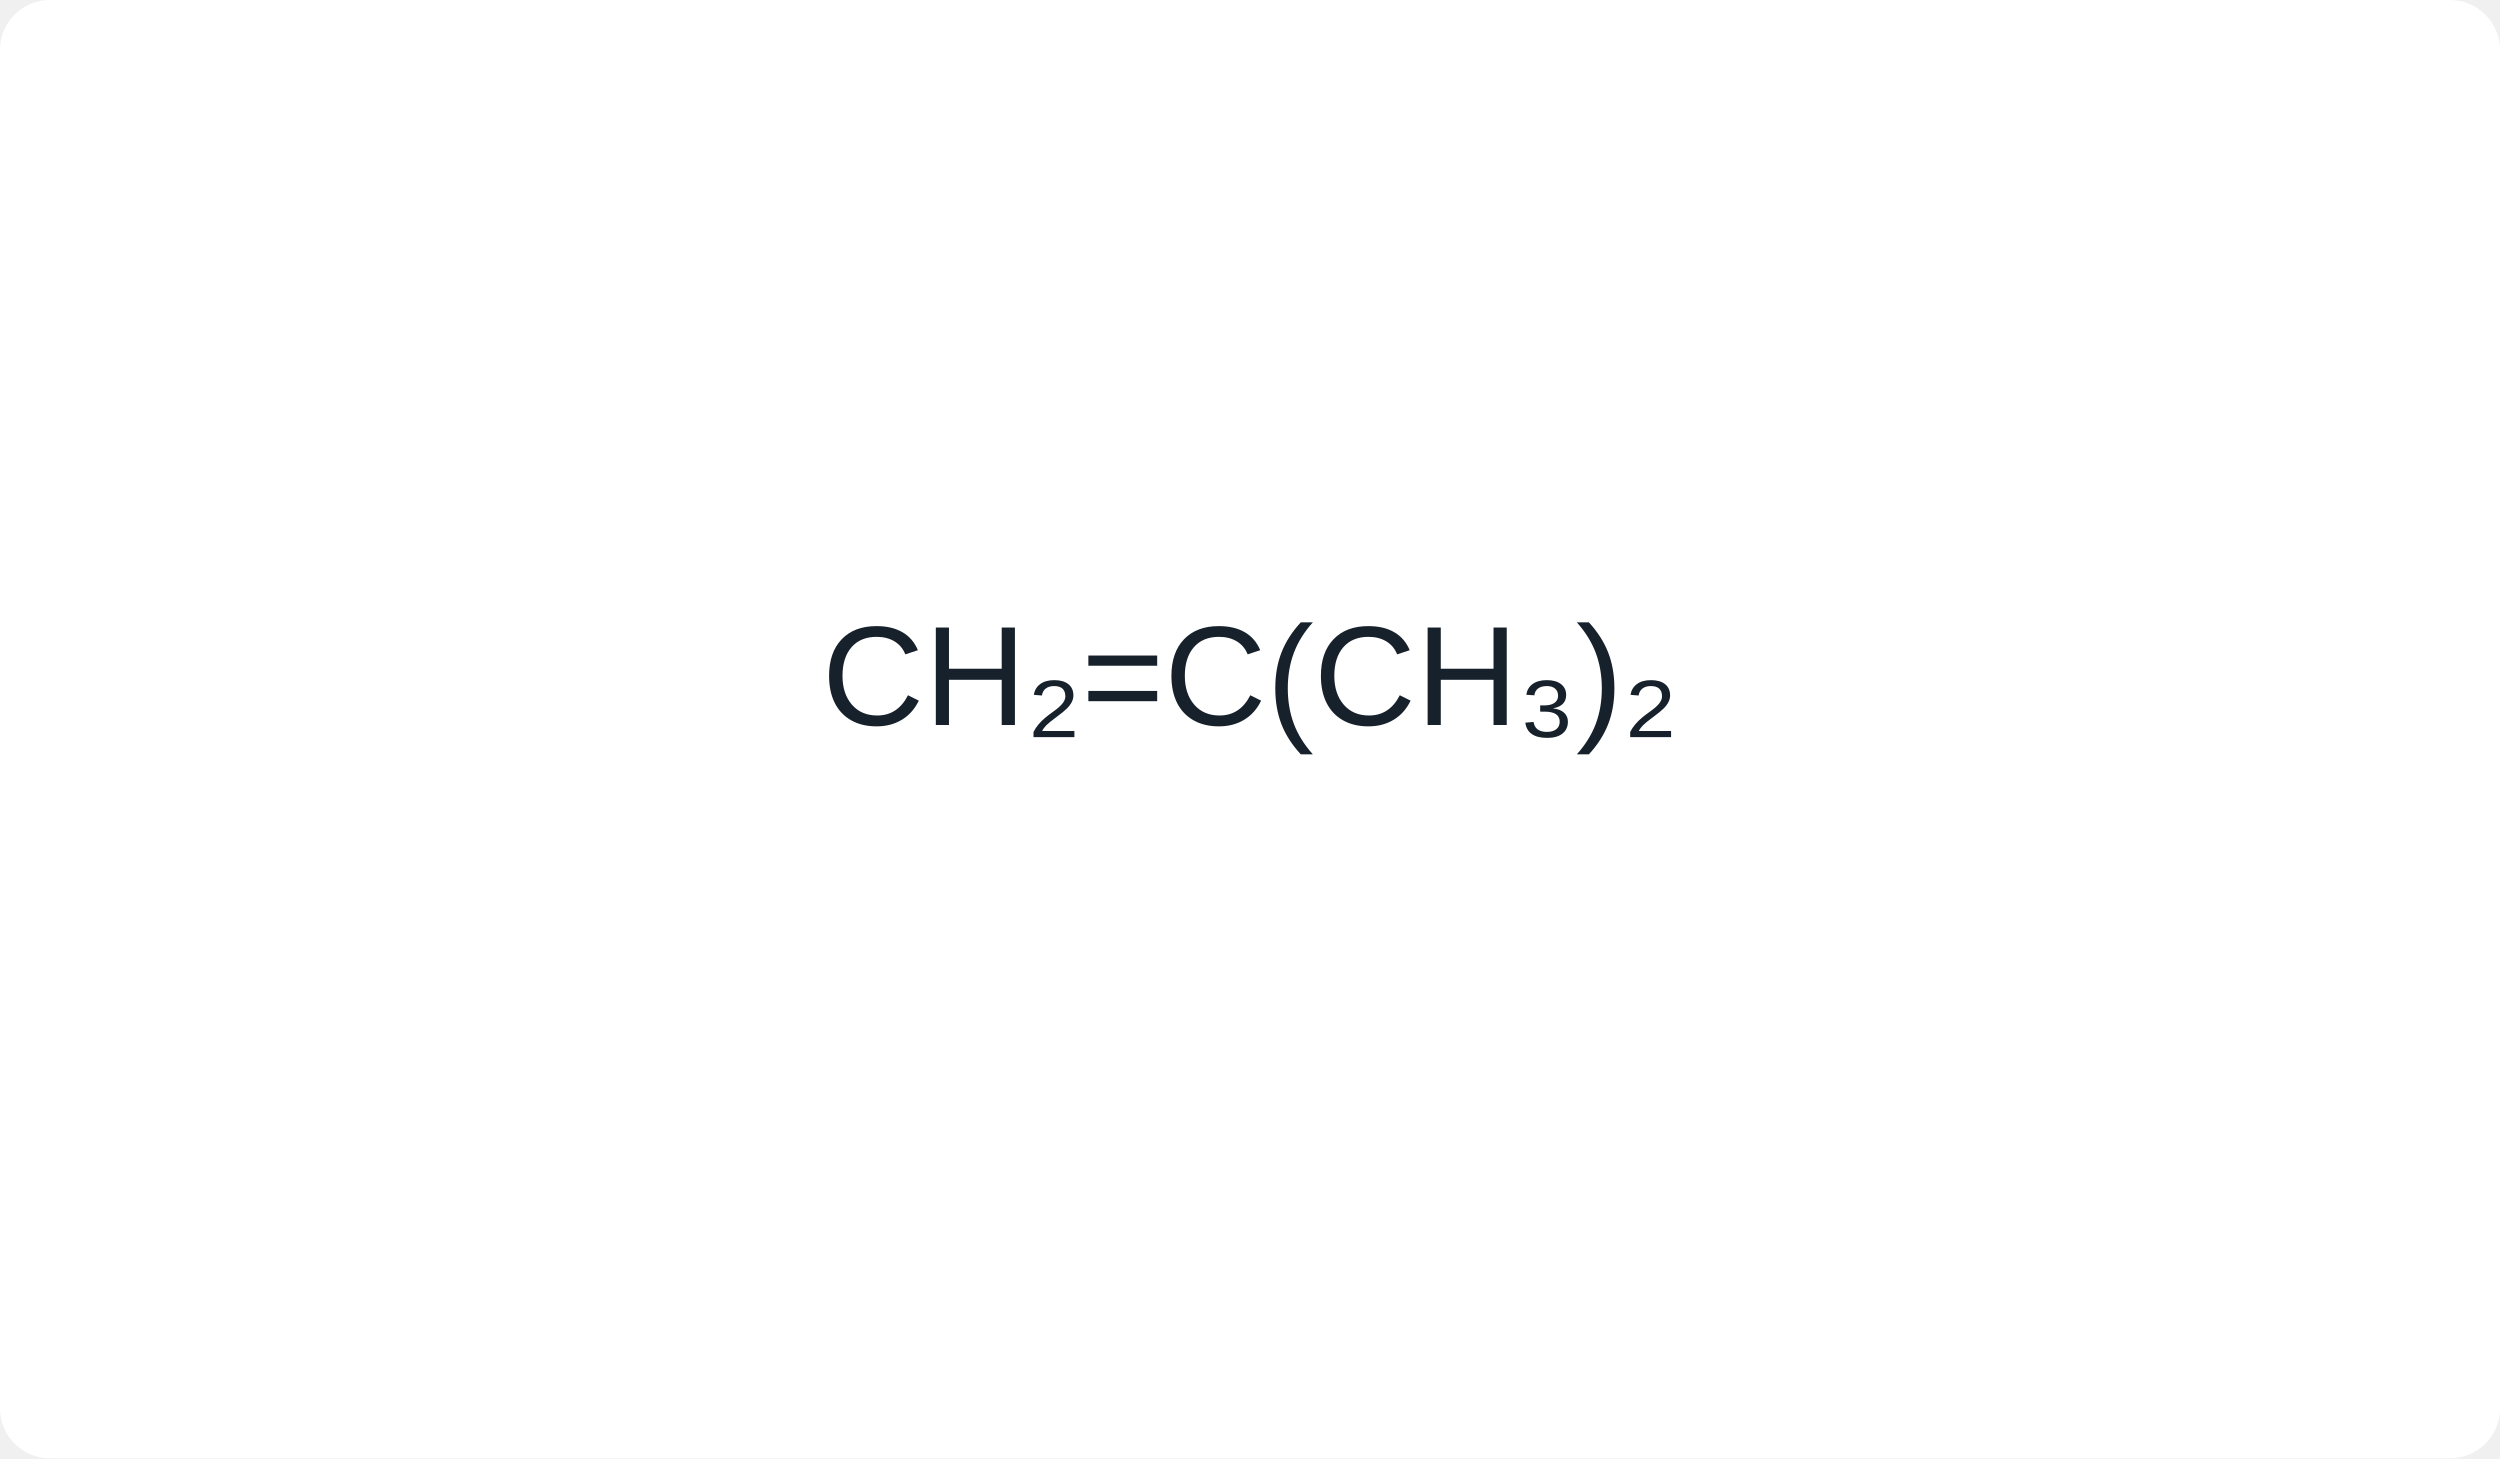
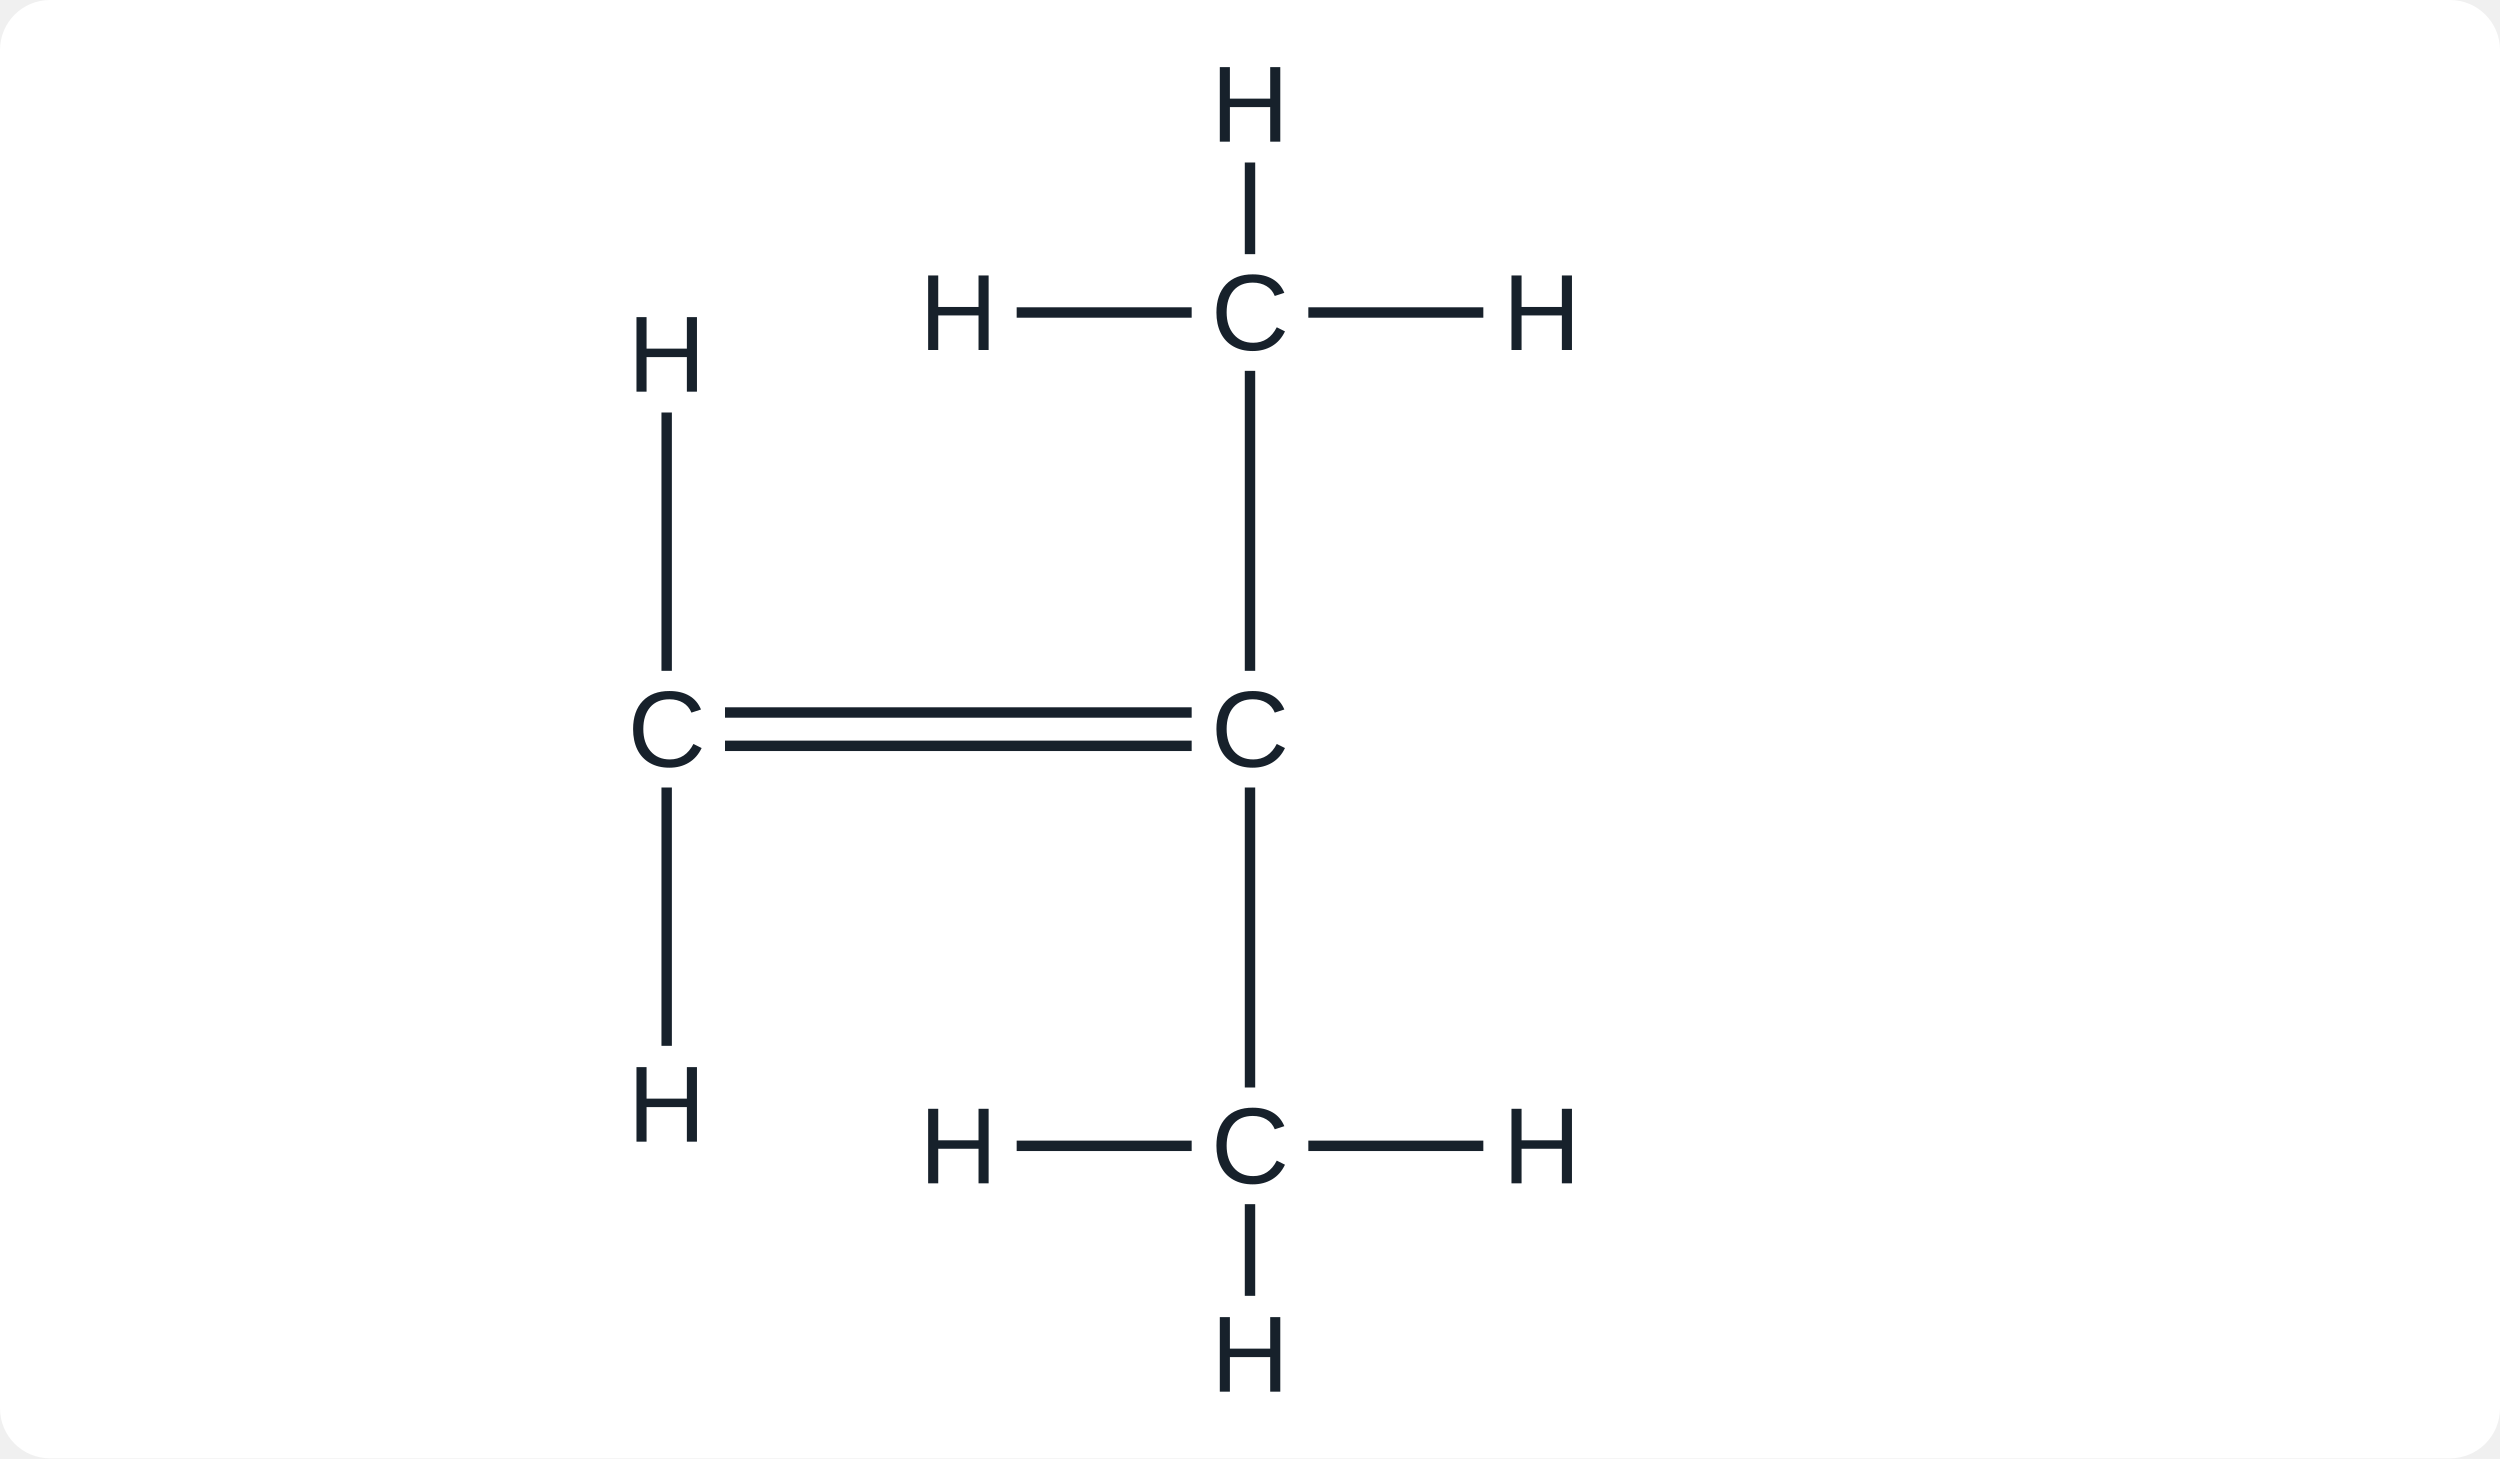
<svg xmlns="http://www.w3.org/2000/svg" viewBox="0 0 600 350" role="img" aria-labelledby="title">
  <defs>
    <marker id="head" markerWidth="8" markerHeight="8" refX="6" refY="3" orient="auto">
      <path d="M0 0 L6 3 L0 6 Z" fill="#14563e" />
    </marker>
  </defs>
  <rect width="600" height="350" rx="12" fill="#fff" />
  <g font-family="Arial,Helvetica,sans-serif" fill="#17212b">
-     <text x="300" y="174" font-size="34" text-anchor="middle">CH₂=C(CH₃)₂</text>
+     <path d="M160 161 L160 99" fill="none" stroke="#17212b" stroke-width="2.5" />
+     <path d="M160 189 L160 251" fill="none" stroke="#17212b" stroke-width="2.5" />
+     <path d="M286 179 L174 179" fill="none" stroke="#17212b" stroke-width="2.5" />
+     <path d="M286 171 L174 171" fill="none" stroke="#17212b" stroke-width="2.5" />
+     <path d="M286 75 L244 75" fill="none" stroke="#17212b" stroke-width="2.5" />
+     <path d="M314 75 L356 75" fill="none" stroke="#17212b" stroke-width="2.5" />
+     <path d="M300 61 L300 39" fill="none" stroke="#17212b" stroke-width="2.5" />
+     <path d="M300 161 L300 89" fill="none" stroke="#17212b" stroke-width="2.5" />
+     <path d="M286 275 L244 275" fill="none" stroke="#17212b" stroke-width="2.5" />
+     <path d="M314 275 L356 275" fill="none" stroke="#17212b" stroke-width="2.5" />
+     <path d="M300 289 L300 311" fill="none" stroke="#17212b" stroke-width="2.5" />
+     <path d="M300 189 L300 261" fill="none" stroke="#17212b" stroke-width="2.5" />
+     <text x="300" y="184" font-size="26" text-anchor="middle">C</text>
+     <text x="160" y="184" font-size="26" text-anchor="middle">C</text>
+     <text x="160" y="94" font-size="26" text-anchor="middle">H</text>
+     <text x="160" y="274" font-size="26" text-anchor="middle">H</text>
+     <text x="300" y="84" font-size="26" text-anchor="middle">C</text>
+     <text x="230" y="84" font-size="26" text-anchor="middle">H</text>
+     <text x="370" y="84" font-size="26" text-anchor="middle">H</text>
+     <text x="300" y="34" font-size="26" text-anchor="middle">H</text>
+     <text x="300" y="284" font-size="26" text-anchor="middle">C</text>
+     <text x="230" y="284" font-size="26" text-anchor="middle">H</text>
+     <text x="370" y="284" font-size="26" text-anchor="middle">H</text>
+     <text x="300" y="334" font-size="26" text-anchor="middle">H</text>
  </g>
</svg>
